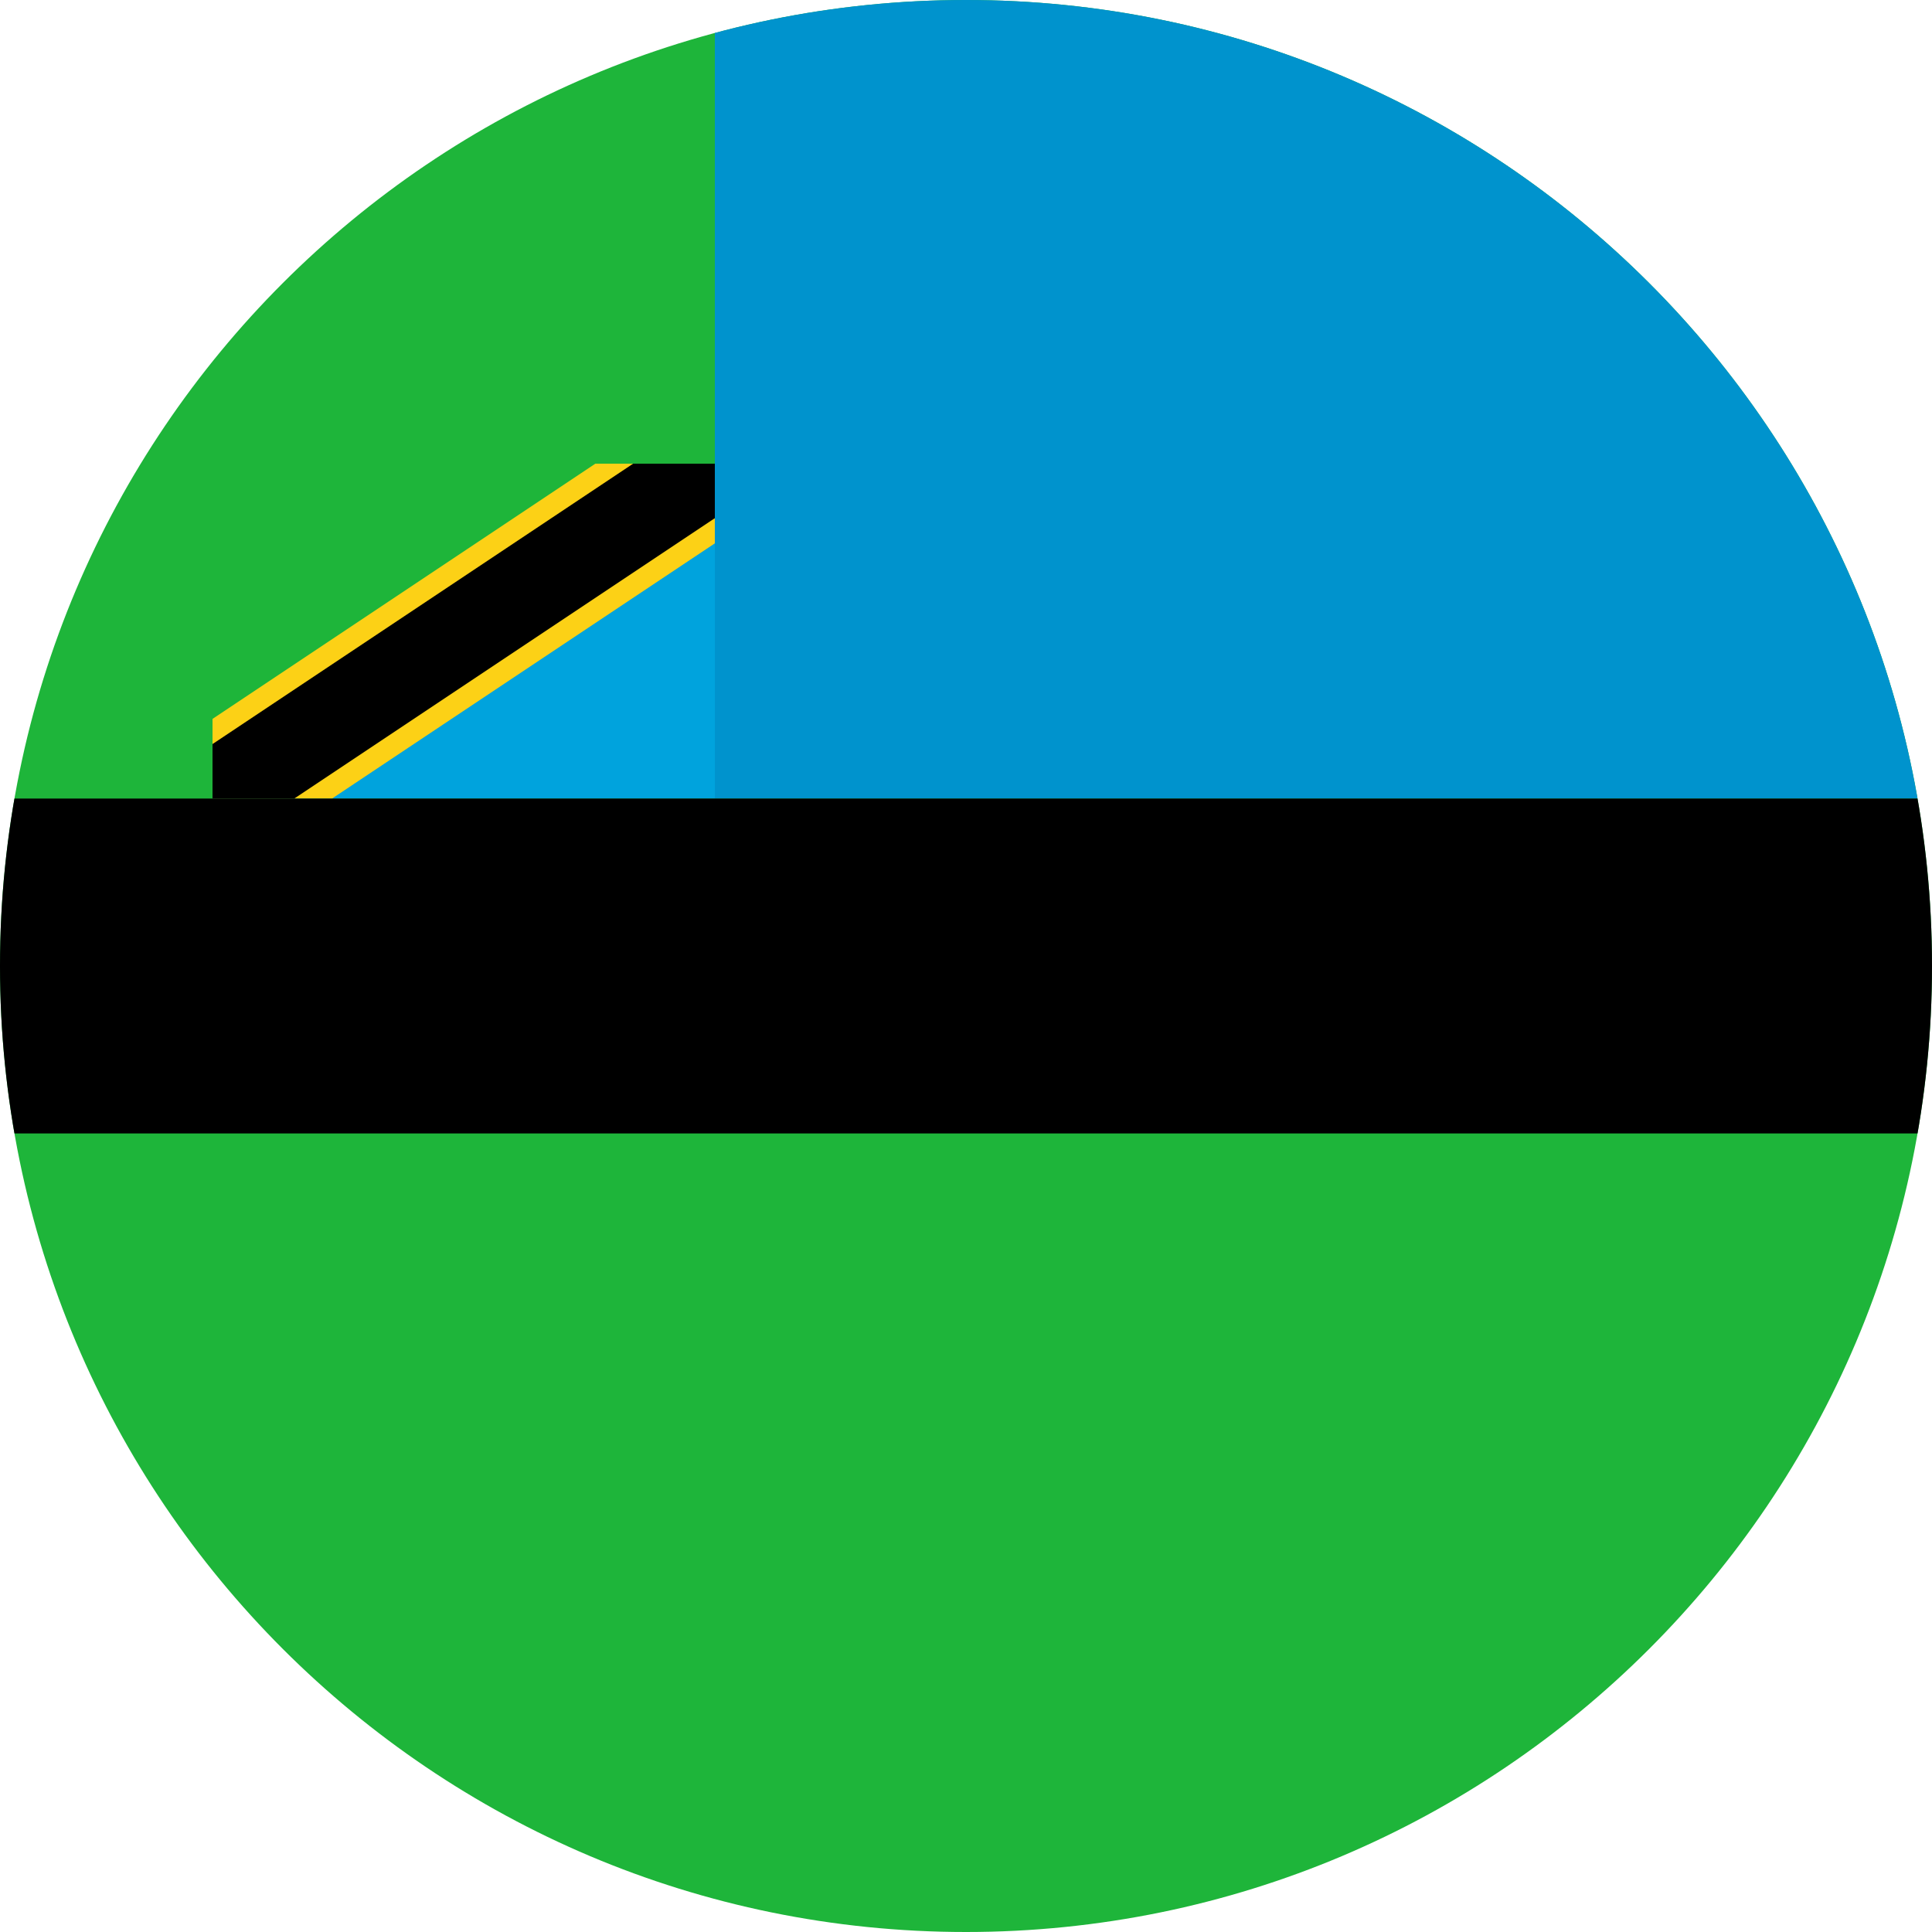
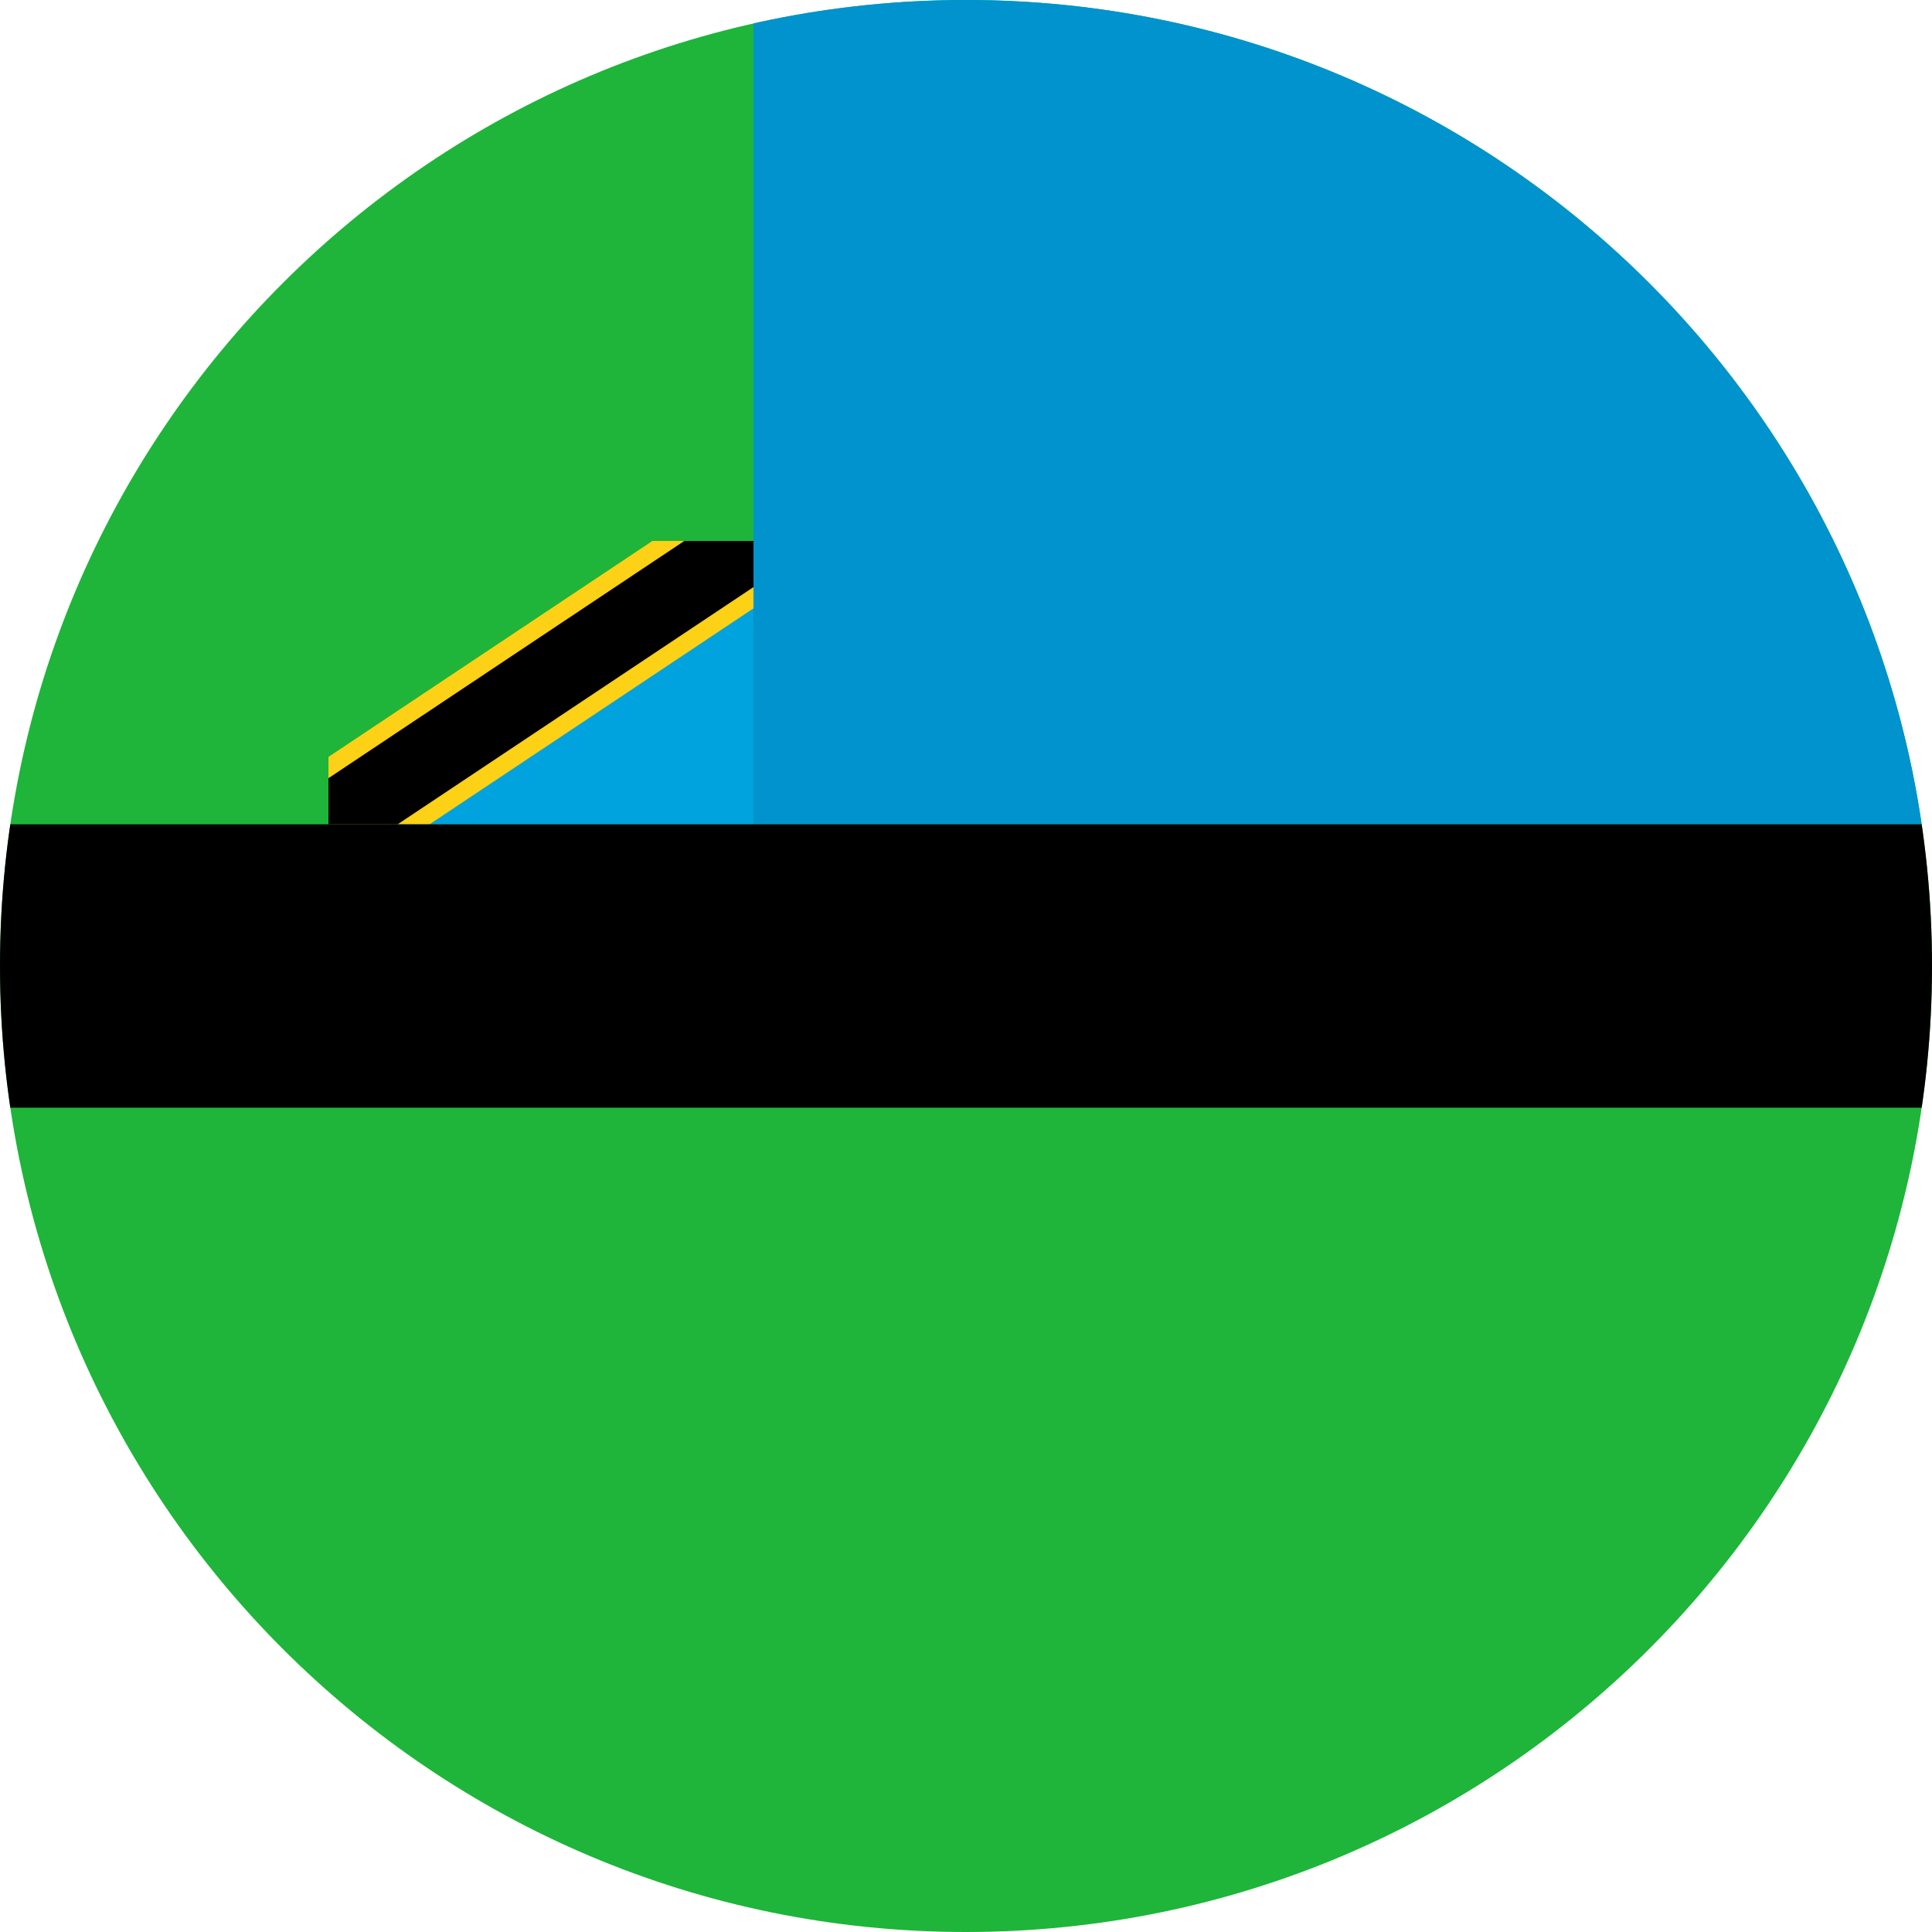
<svg xmlns="http://www.w3.org/2000/svg" viewBox="0 0 18 18">
  <defs>
    <clipPath id="circle">
      <circle cx="9" cy="9" r="9" />
    </clipPath>
    <clipPath id="canton">
      <path d="M0 0h9v6H0z" />
    </clipPath>
  </defs>
  <g clip-path="url(#circle)">
    <path d="M0 0h18v18H0z" fill="#1eb53a" />
-     <path d="M6.66 0H18v7.44H6.66z" fill="#0093cd" />
-     <path d="M0 7.44h18v3.12H0z" />
-     <g transform="translate(1.98 4.32) scale(.52)">
+     <path d="M7.02 0H18v7.68H7.02z" fill="#0093cd" />
+     <path d="M0 7.68h18v2.64H0z" />
+     <g transform="translate(3.06 5.04) scale(.44)">
      <path d="m0 0h27v18H0" fill="#1eb53a" />
      <g clip-path="url(#canton)">
        <path d="m0 6h9v-6" fill="#00a3dd" />
        <path d="m0 6 9-6" stroke="#fcd116" stroke-width="2.375" />
        <path d="m0 6 9-6" stroke="#000" stroke-width="1.625" />
      </g>
      <path d="m9 0v6h18V0" fill="#0093cd" />
      <path d="m0 6h27v6H0" />
    </g>
  </g>
</svg>
